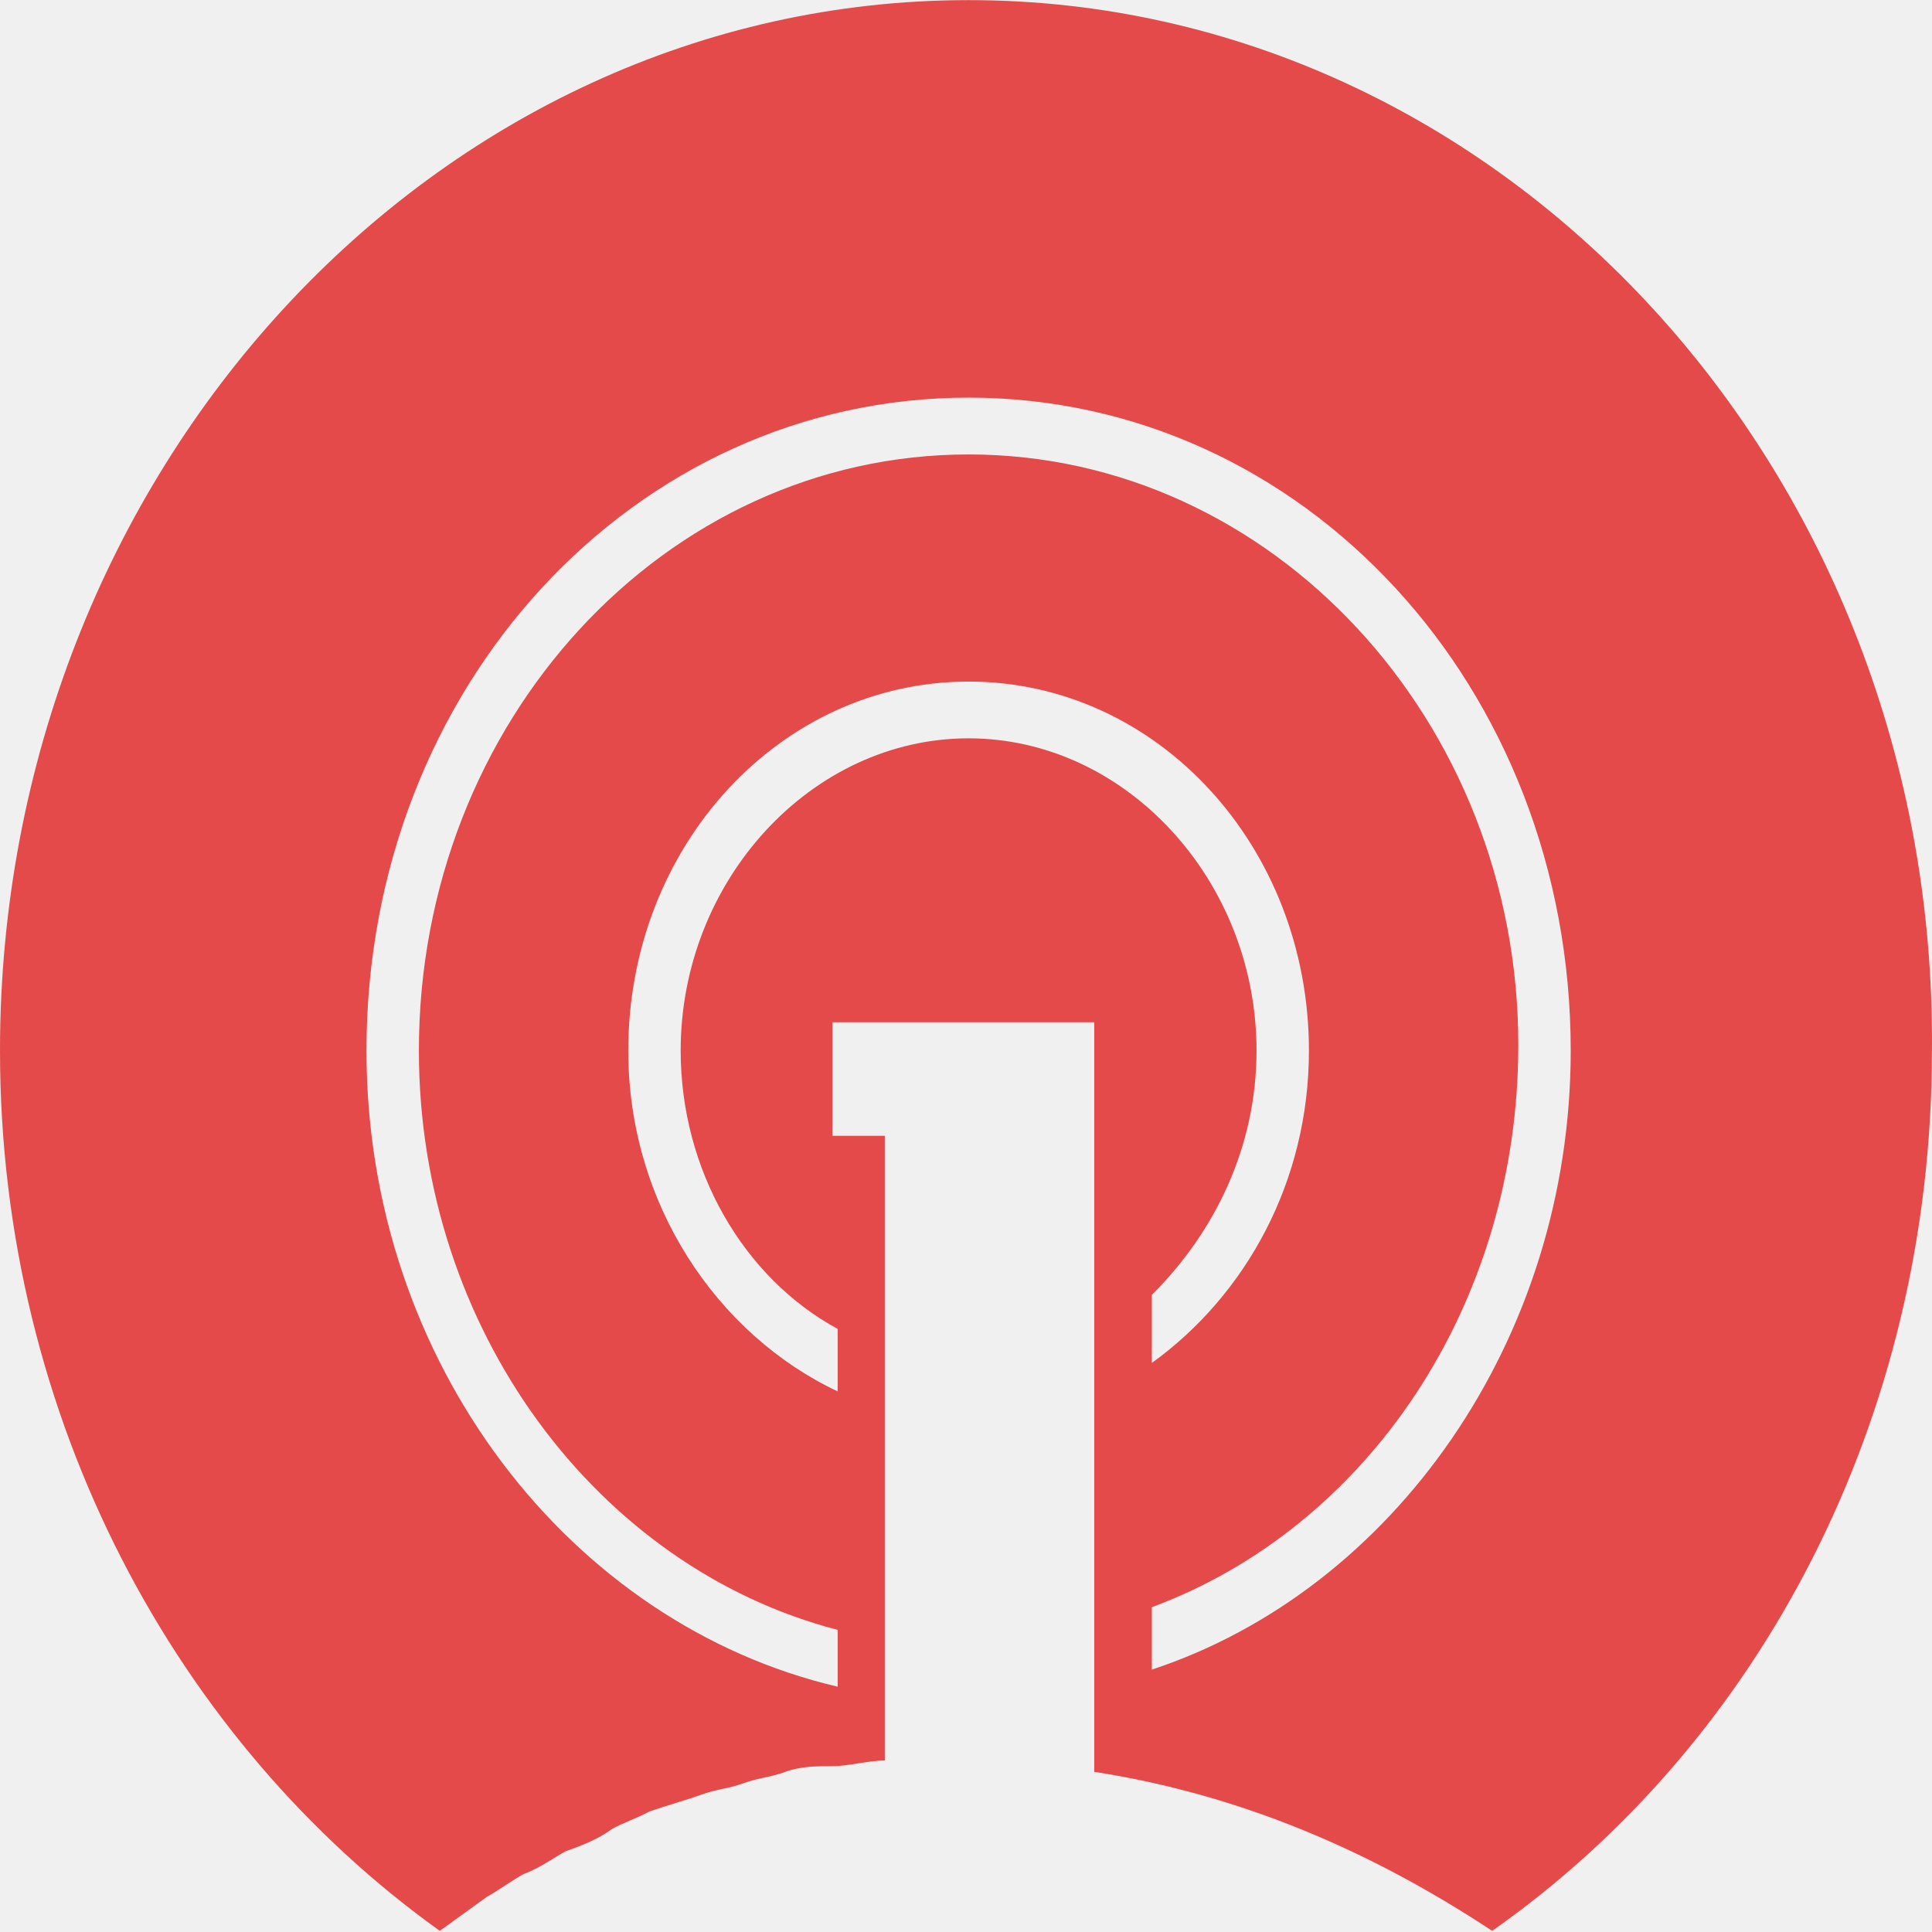
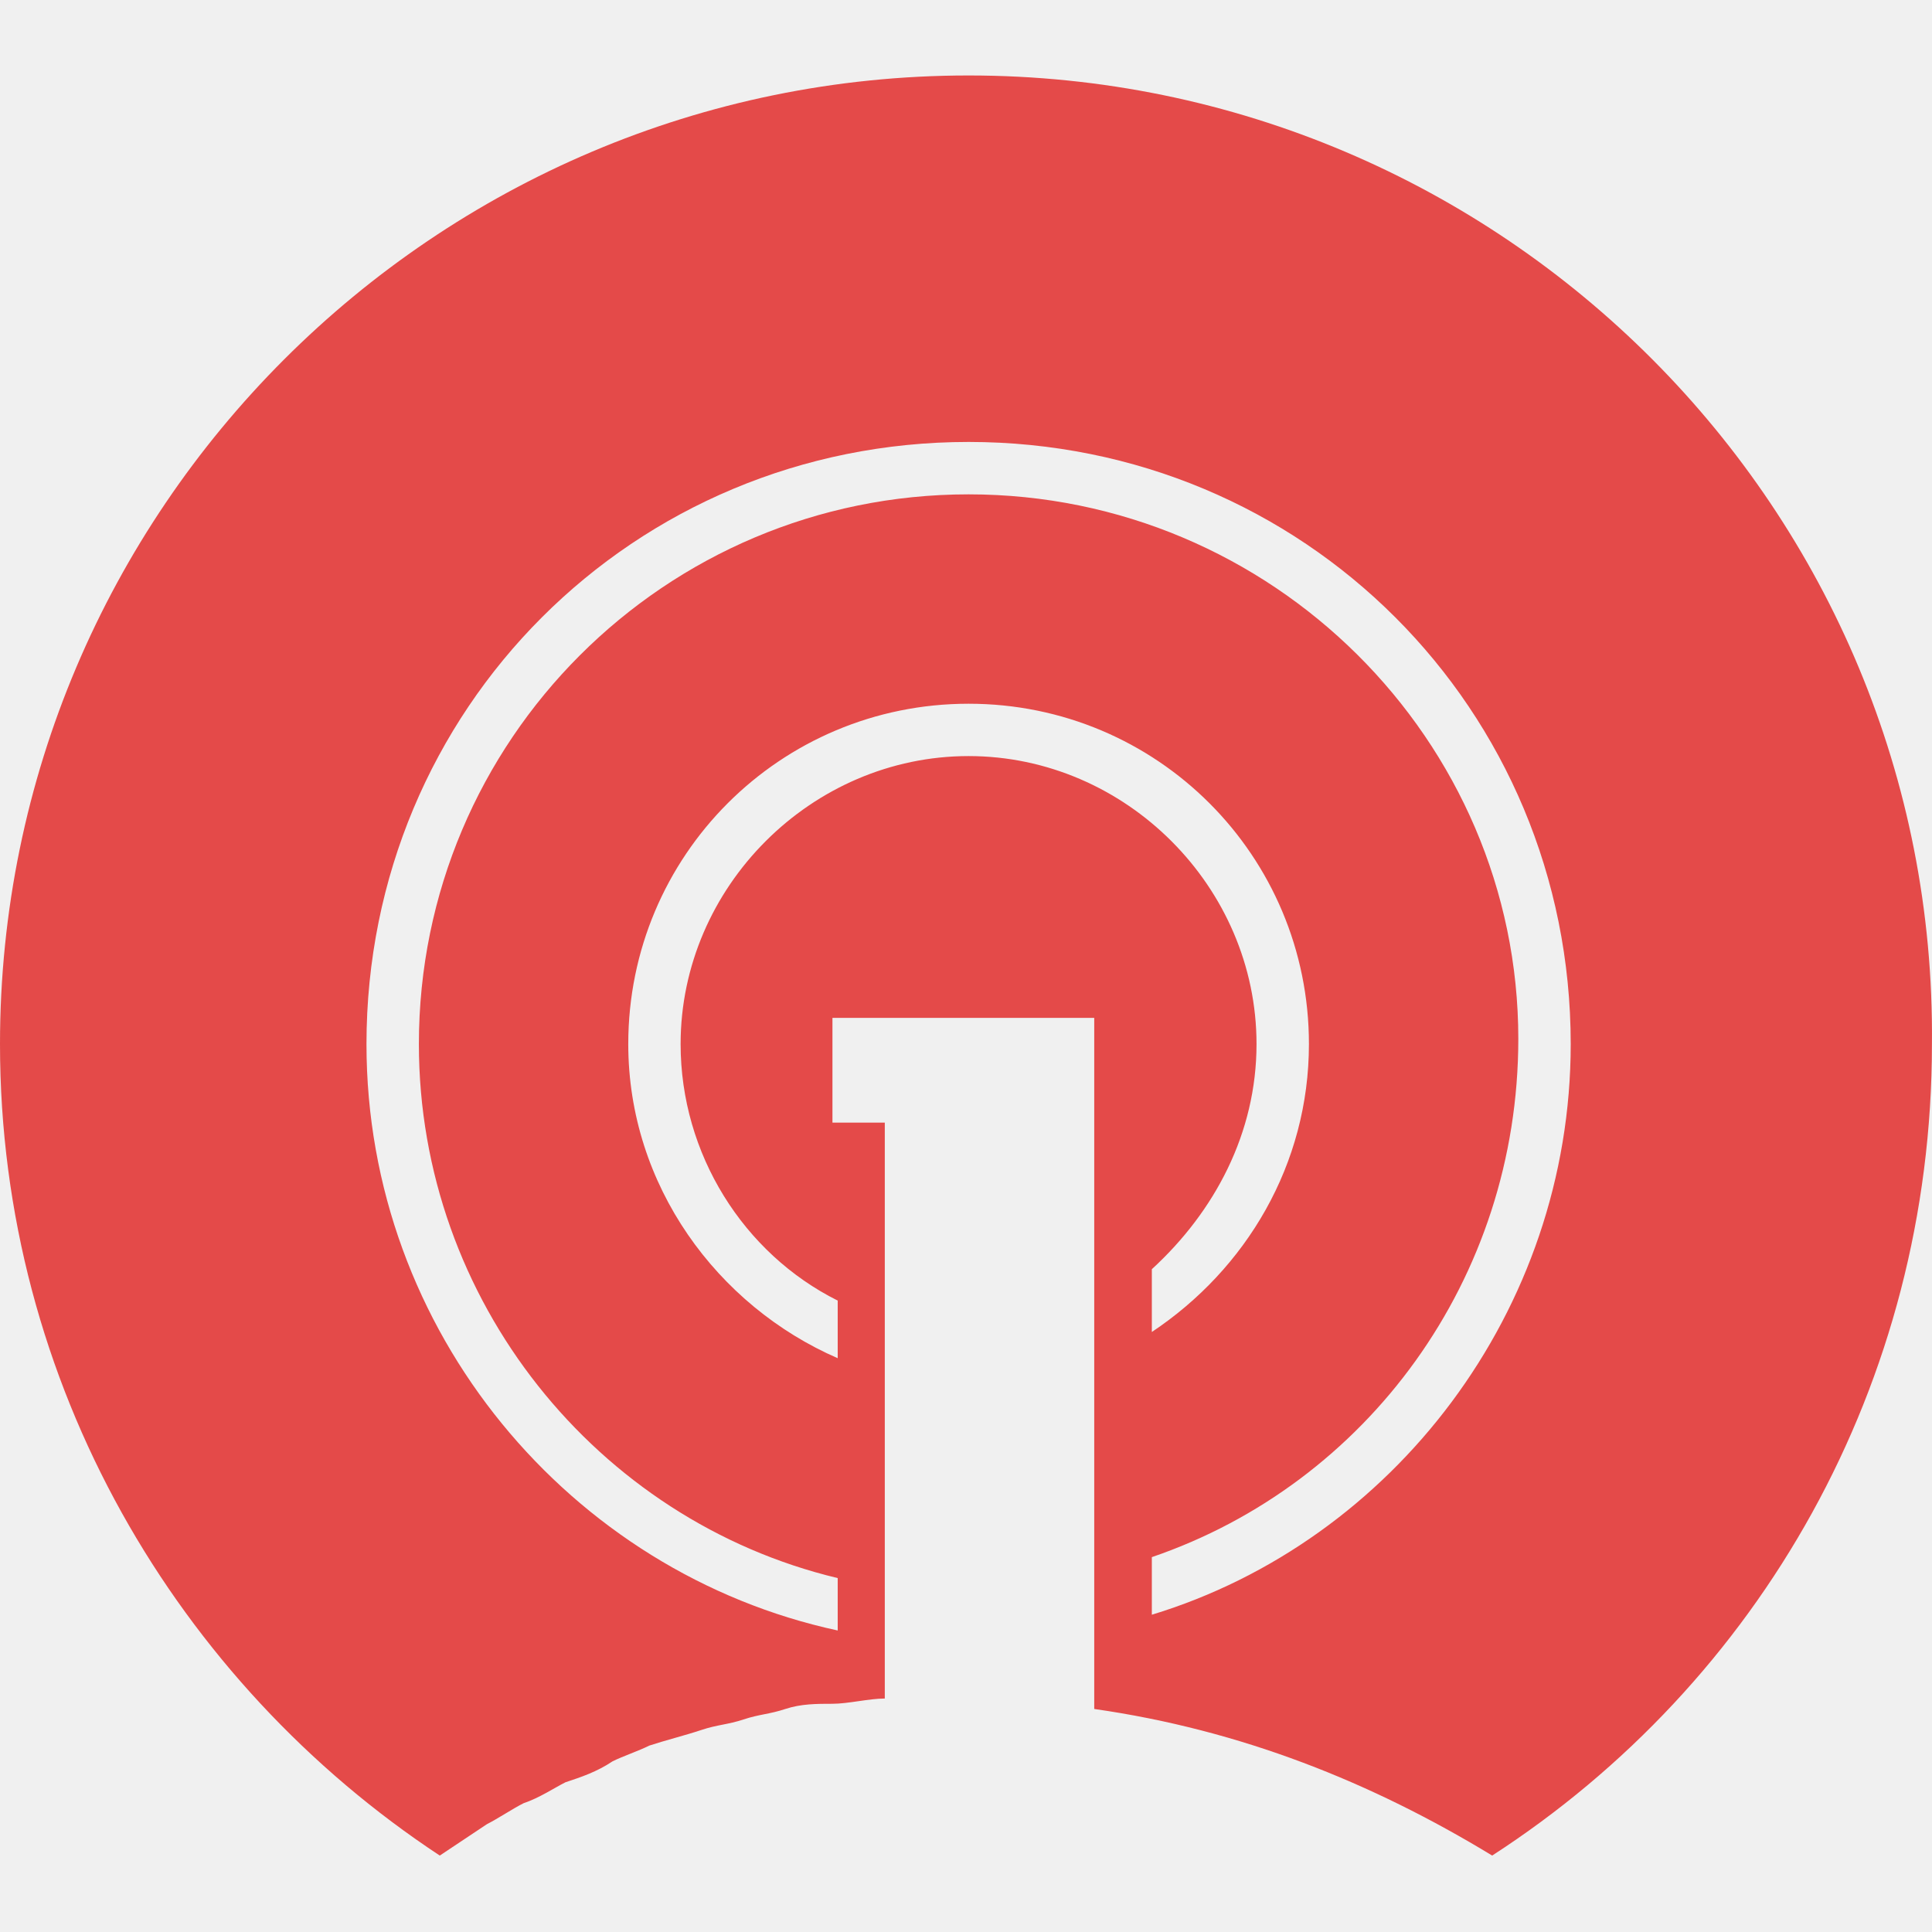
<svg xmlns="http://www.w3.org/2000/svg" width="32" height="32" viewBox="0 0 32 32" fill="none">
-   <g clip-path="url(#clip0)">
-     <path d="M16.043 0.002C7.197 0.002 0 7.809 0 17.402C0 23.516 2.949 28.877 7.284 31.981L8.065 31.417C8.238 31.323 8.498 31.134 8.672 31.04C8.932 30.946 9.192 30.758 9.366 30.664C9.626 30.57 9.886 30.476 10.146 30.288C10.319 30.194 10.58 30.1 10.753 30.006C11.013 29.912 11.36 29.818 11.62 29.724C11.88 29.63 12.054 29.63 12.314 29.536C12.574 29.442 12.748 29.442 13.008 29.347C13.268 29.253 13.528 29.253 13.788 29.253C14.049 29.253 14.395 29.159 14.655 29.159V18.813H13.788V16.932H18.124V29.347C20.552 29.724 22.72 30.664 24.715 31.981C29.137 28.877 31.999 23.516 31.999 17.402C32.086 7.809 24.888 0.002 16.043 0.002ZM20.812 17.402C20.812 14.581 18.645 12.229 16.043 12.229C13.441 12.229 11.274 14.581 11.274 17.402C11.274 19.378 12.314 21.165 13.875 22.011V23.046C11.88 22.105 10.406 19.942 10.406 17.402C10.406 14.016 12.921 11.289 16.043 11.289C19.165 11.289 21.68 14.016 21.68 17.402C21.68 19.566 20.639 21.447 19.078 22.575V21.447C20.119 20.412 20.812 19.001 20.812 17.402V17.402ZM19.078 27.654V26.62C22.634 25.303 25.148 21.635 25.148 17.308C25.148 11.947 21.073 7.527 16.043 7.527C11.013 7.527 6.938 11.947 6.938 17.402C6.938 22.011 9.886 25.961 13.875 26.996V27.937C9.452 26.902 6.07 22.575 6.07 17.402C6.07 11.383 10.493 6.586 16.043 6.586C21.593 6.586 26.016 11.383 26.016 17.402C26.016 22.199 23.067 26.338 19.078 27.654Z" fill="#E44A49" />
+   <g clip-path="url(#clip0_3468_718)">
+     <path d="M16.043 1.25C7.198 1.25 0 8.448 0 17.293C0 22.93 2.948 27.873 7.284 30.734C7.545 30.561 7.805 30.387 8.065 30.214C8.238 30.127 8.498 29.954 8.672 29.867C8.932 29.78 9.192 29.607 9.366 29.52C9.626 29.434 9.886 29.347 10.146 29.173C10.319 29.087 10.58 29 10.753 28.913C11.013 28.827 11.36 28.74 11.62 28.653C11.88 28.566 12.054 28.566 12.314 28.48C12.574 28.393 12.748 28.393 13.008 28.306C13.268 28.22 13.528 28.22 13.788 28.22C14.048 28.22 14.395 28.133 14.655 28.133V27.092V26.225V22.669V21.802V18.594H13.788V16.859H14.655H17.257H18.124V21.542V22.496V26.138V27.006V28.306C20.552 28.653 22.72 29.52 24.715 30.734C29.137 27.873 31.999 22.93 31.999 17.293C32.086 8.448 24.888 1.25 16.043 1.25ZM20.812 17.293C20.812 14.691 18.645 12.523 16.043 12.523C13.441 12.523 11.273 14.691 11.273 17.293C11.273 19.114 12.314 20.762 13.875 21.542V22.496C11.88 21.629 10.406 19.634 10.406 17.293C10.406 14.171 12.921 11.656 16.043 11.656C19.165 11.656 21.68 14.171 21.68 17.293C21.68 19.288 20.639 21.022 19.078 22.062V21.022C20.119 20.068 20.812 18.767 20.812 17.293ZM19.078 26.745V25.791C22.634 24.577 25.148 21.195 25.148 17.206C25.148 12.263 21.073 8.188 16.043 8.188C11.013 8.188 6.938 12.263 6.938 17.293C6.938 21.542 9.886 25.184 13.875 26.138V27.006C9.452 26.052 6.07 22.062 6.07 17.293C6.07 11.743 10.493 7.32 16.043 7.32C21.593 7.32 26.016 11.743 26.016 17.293C26.016 21.716 23.067 25.531 19.078 26.745Z" fill="#E44A49" />
  </g>
  <defs>
-     <clipPath id="clip0">
-       <rect width="32" height="32" fill="white" />
+     <clipPath id="clip0_3468_718">
+       <rect width="32" height="29.5" fill="white" transform="translate(0 1.25)" />
    </clipPath>
  </defs>
</svg>
